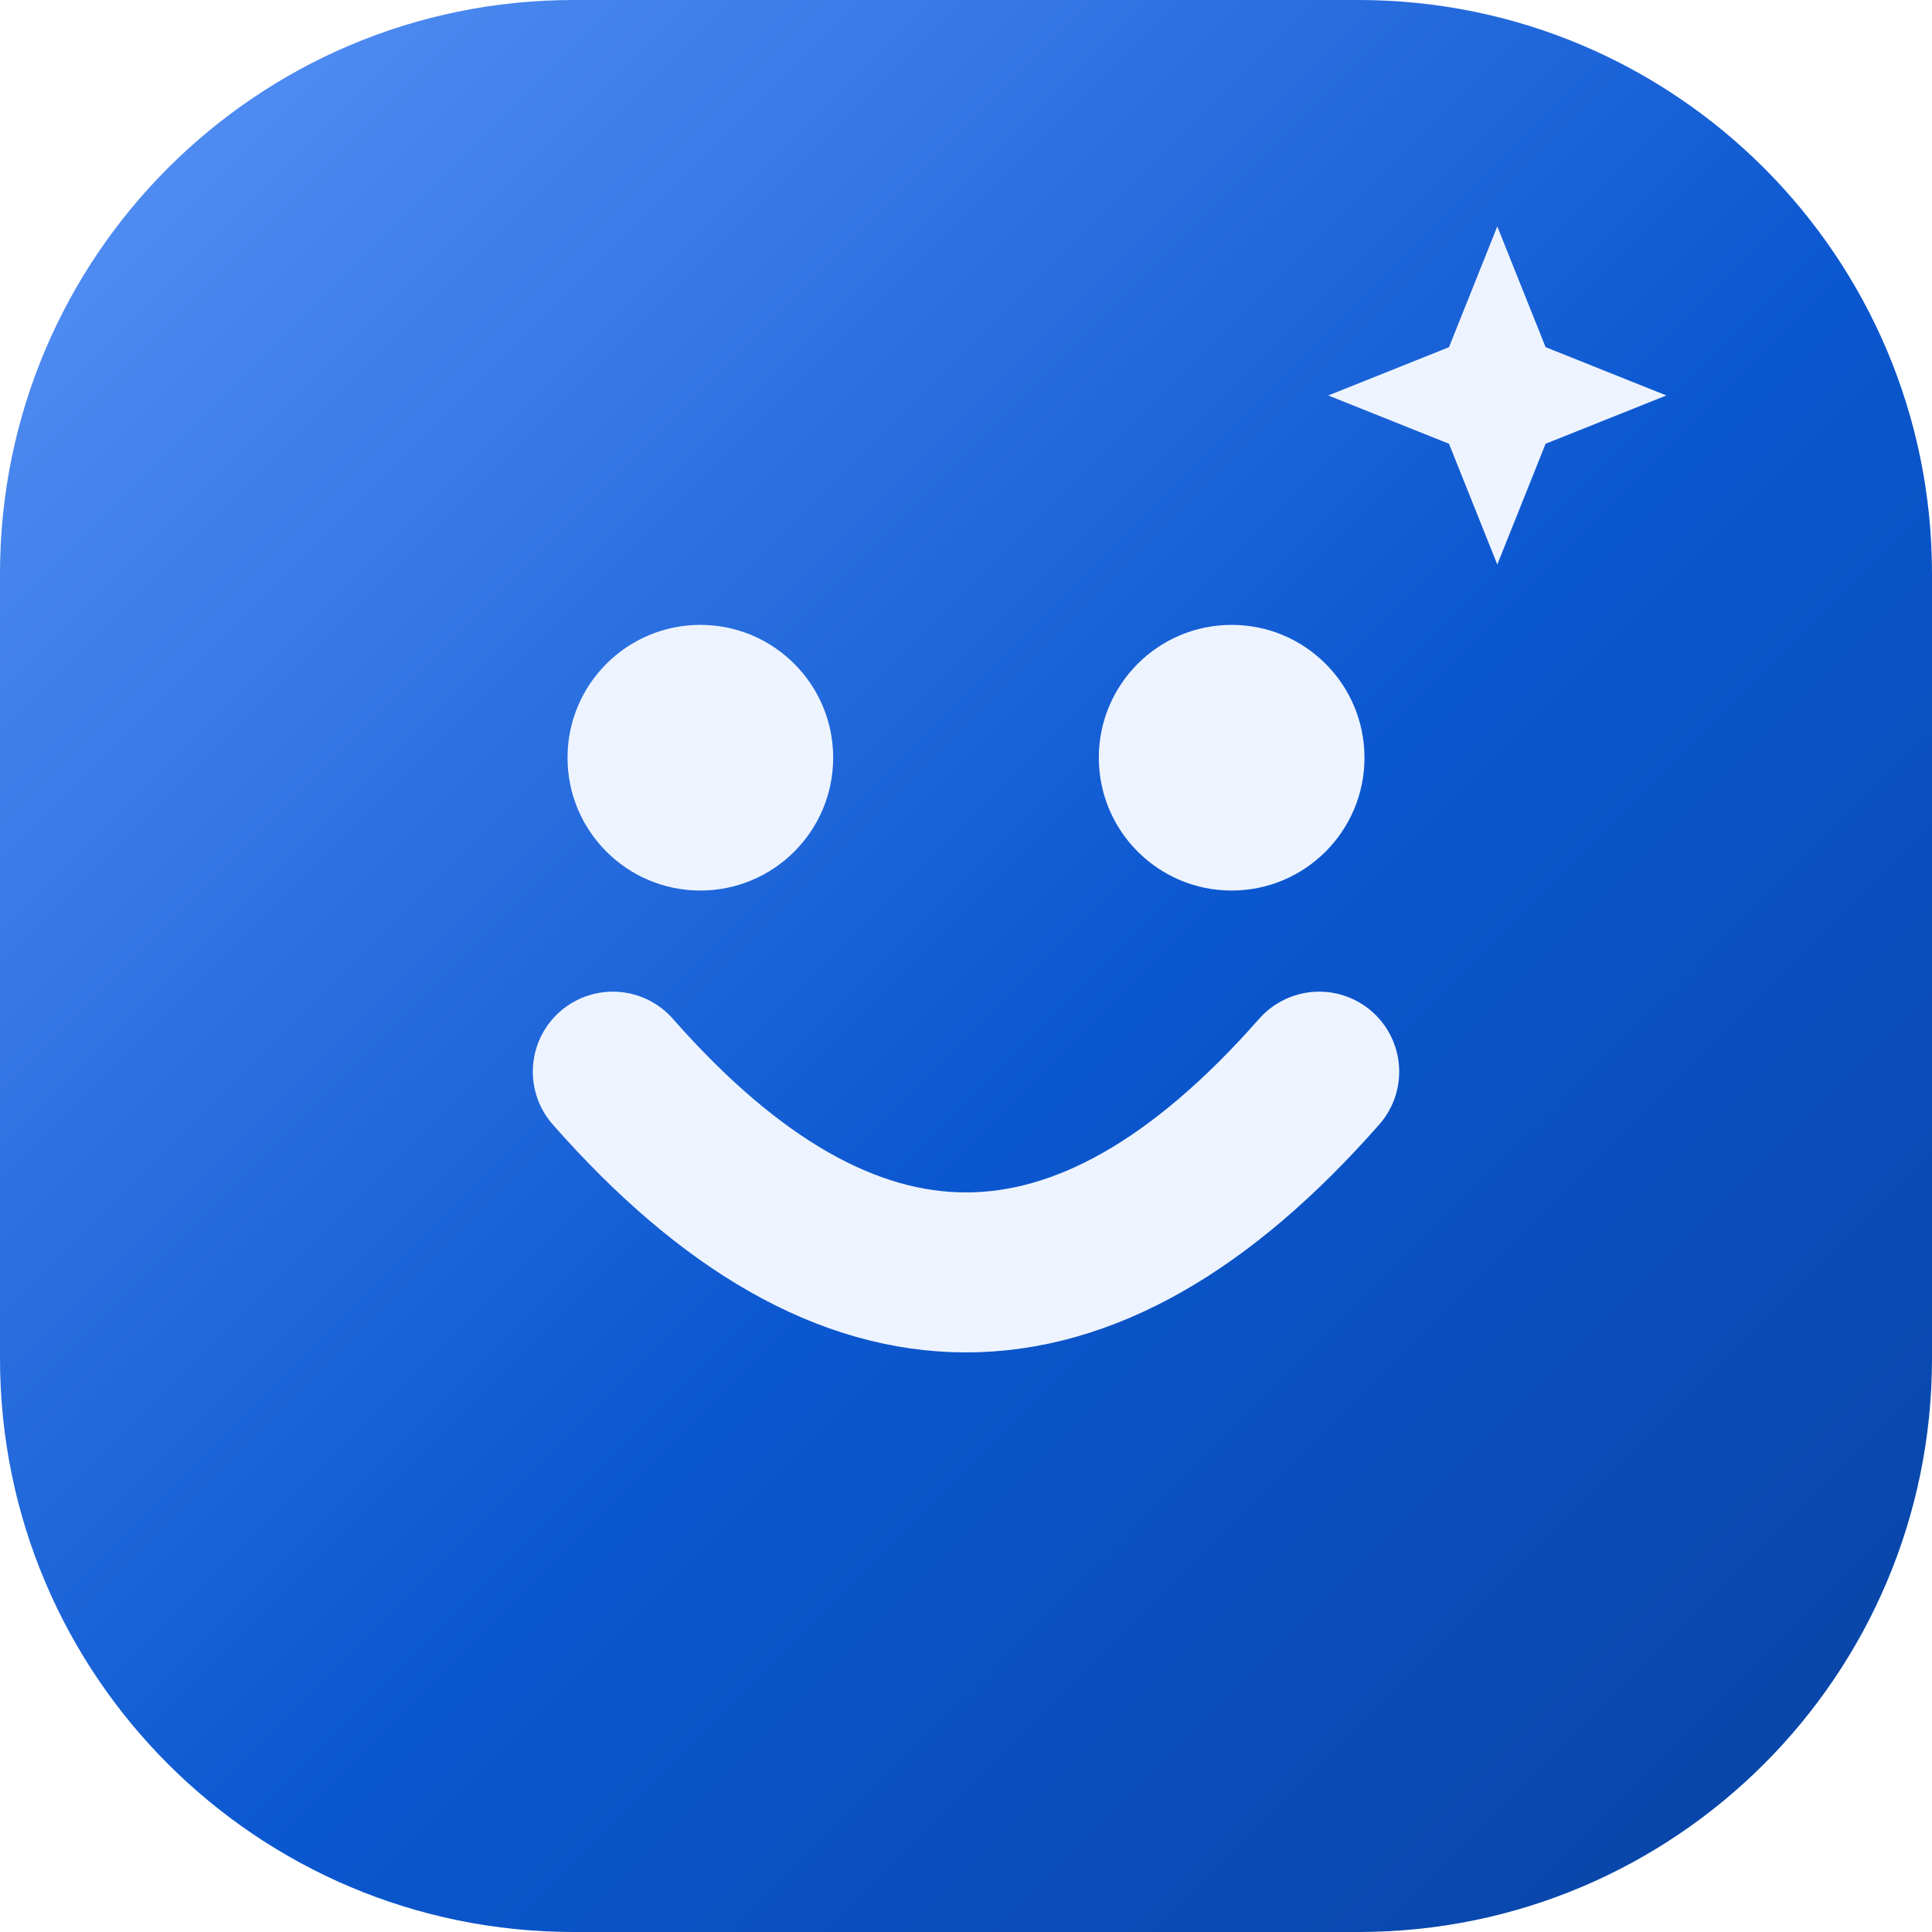
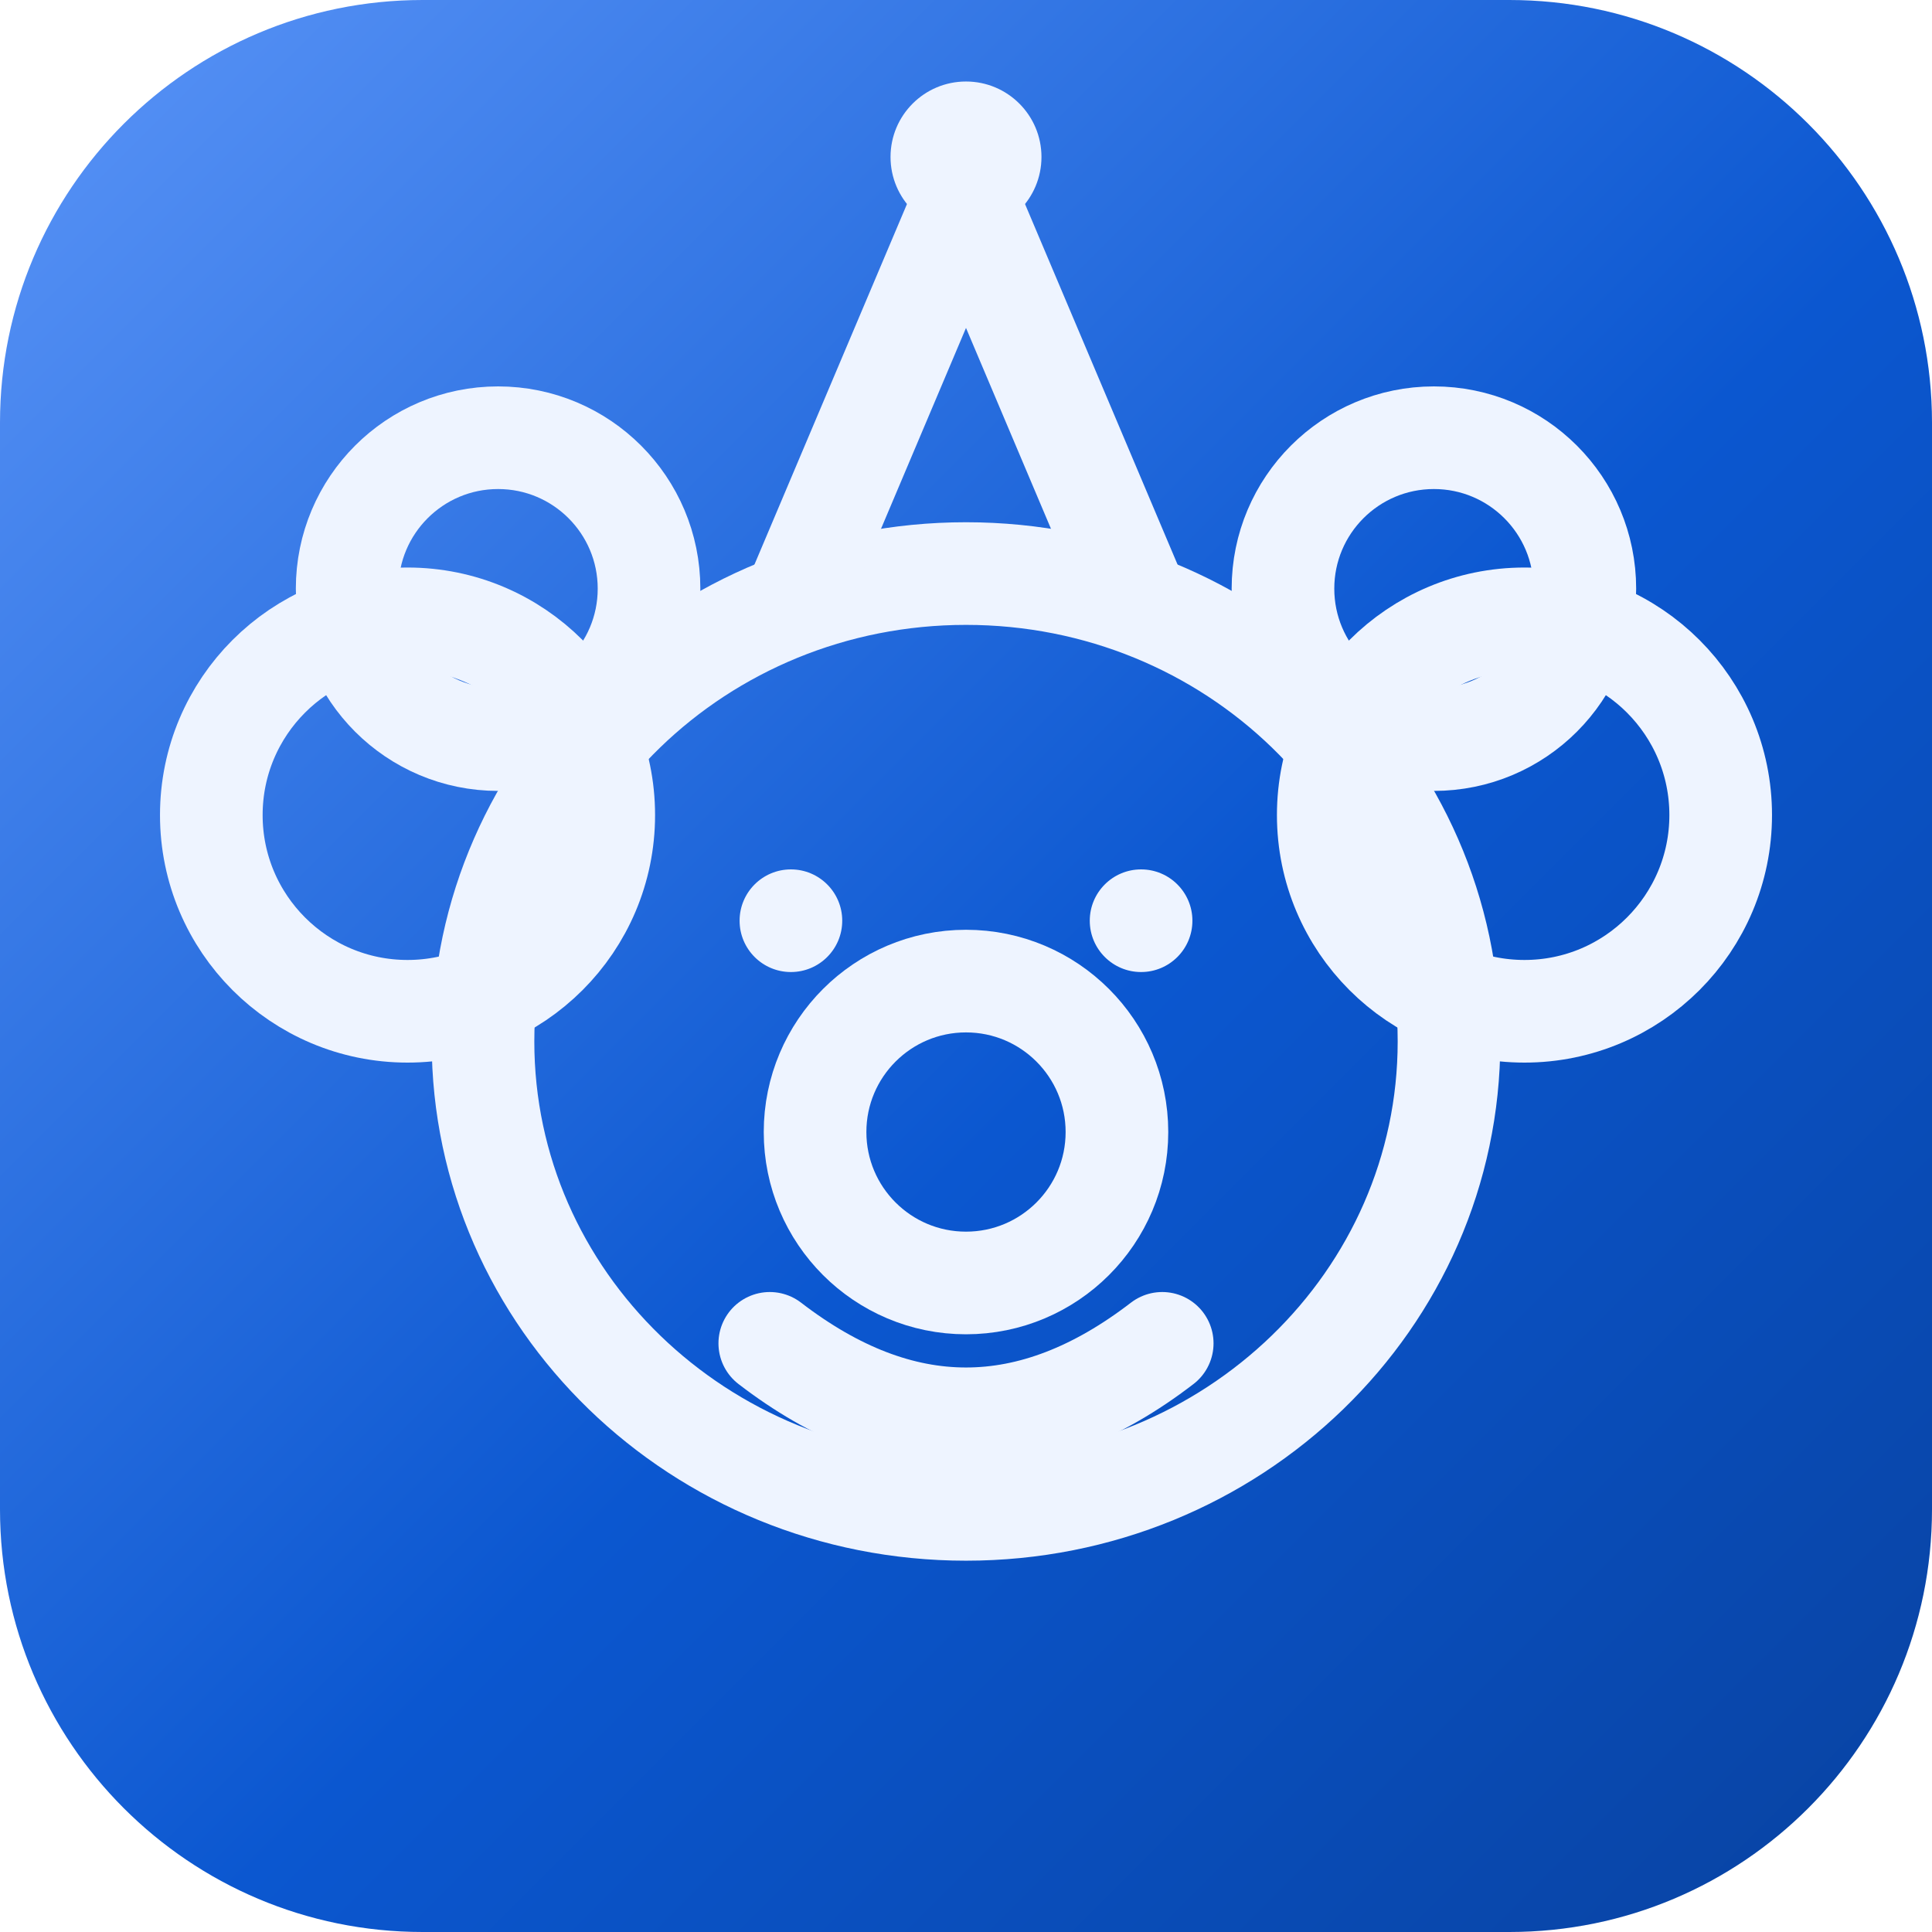
<svg xmlns="http://www.w3.org/2000/svg" viewBox="0 0 64 64" width="64" height="64" role="img" aria-label="傻吊 ID 生成器">
  <defs>
    <linearGradient id="tile" x1="0" y1="0" x2="1" y2="1">
      <stop offset="0" stop-color="#5b95f8" />
      <stop offset="0.55" stop-color="#0b57d0" />
      <stop offset="1" stop-color="#0842a0" />
    </linearGradient>
  </defs>
-   <rect width="64" height="64" rx="19" fill="url(#tile)" />
+   <rect width="64" height="64" rx="14" fill="url(#tile)" />
+   <g fill="none" stroke="#eef4ff" stroke-width="3.4" stroke-linecap="round" stroke-linejoin="round">
+     <circle cx="13.5" cy="27" r="6.5" />
+     <circle cx="16.5" cy="19.5" r="5" />
+     <circle cx="50.5" cy="27" r="6.5" />
+     <circle cx="47.5" cy="19.5" r="5" />
+     <ellipse cx="32" cy="34.5" rx="16" ry="15.5" />
+     <path d="M26.5 19.5 32 6.5l5.5 13" />
+     <circle cx="32" cy="37.5" r="5" />
+     <path d="M25.5 44.5Q32 49.5 38.5 44.5" />
+   </g>
  <g fill="#eef4ff">
-     <circle cx="23.2" cy="25.1" r="4.4" />
-     <circle cx="40.8" cy="25.1" r="4.4" />
-     <path d="M49.6 7.5l1.6 4 4 1.6-4 1.6-1.6 4-1.6-4-4-1.6 4-1.6z" />
+     <circle cx="26.2" cy="30.5" r="1.7" />
+     <circle cx="37.8" cy="30.5" r="1.7" />
+     <circle cx="32" cy="5.2" r="2.5" />
  </g>
-   <path d="M20.3 35.5q11.7 13.3 23.4 0" fill="none" stroke="#eef4ff" stroke-width="5.3" stroke-linecap="round" />
</svg>
